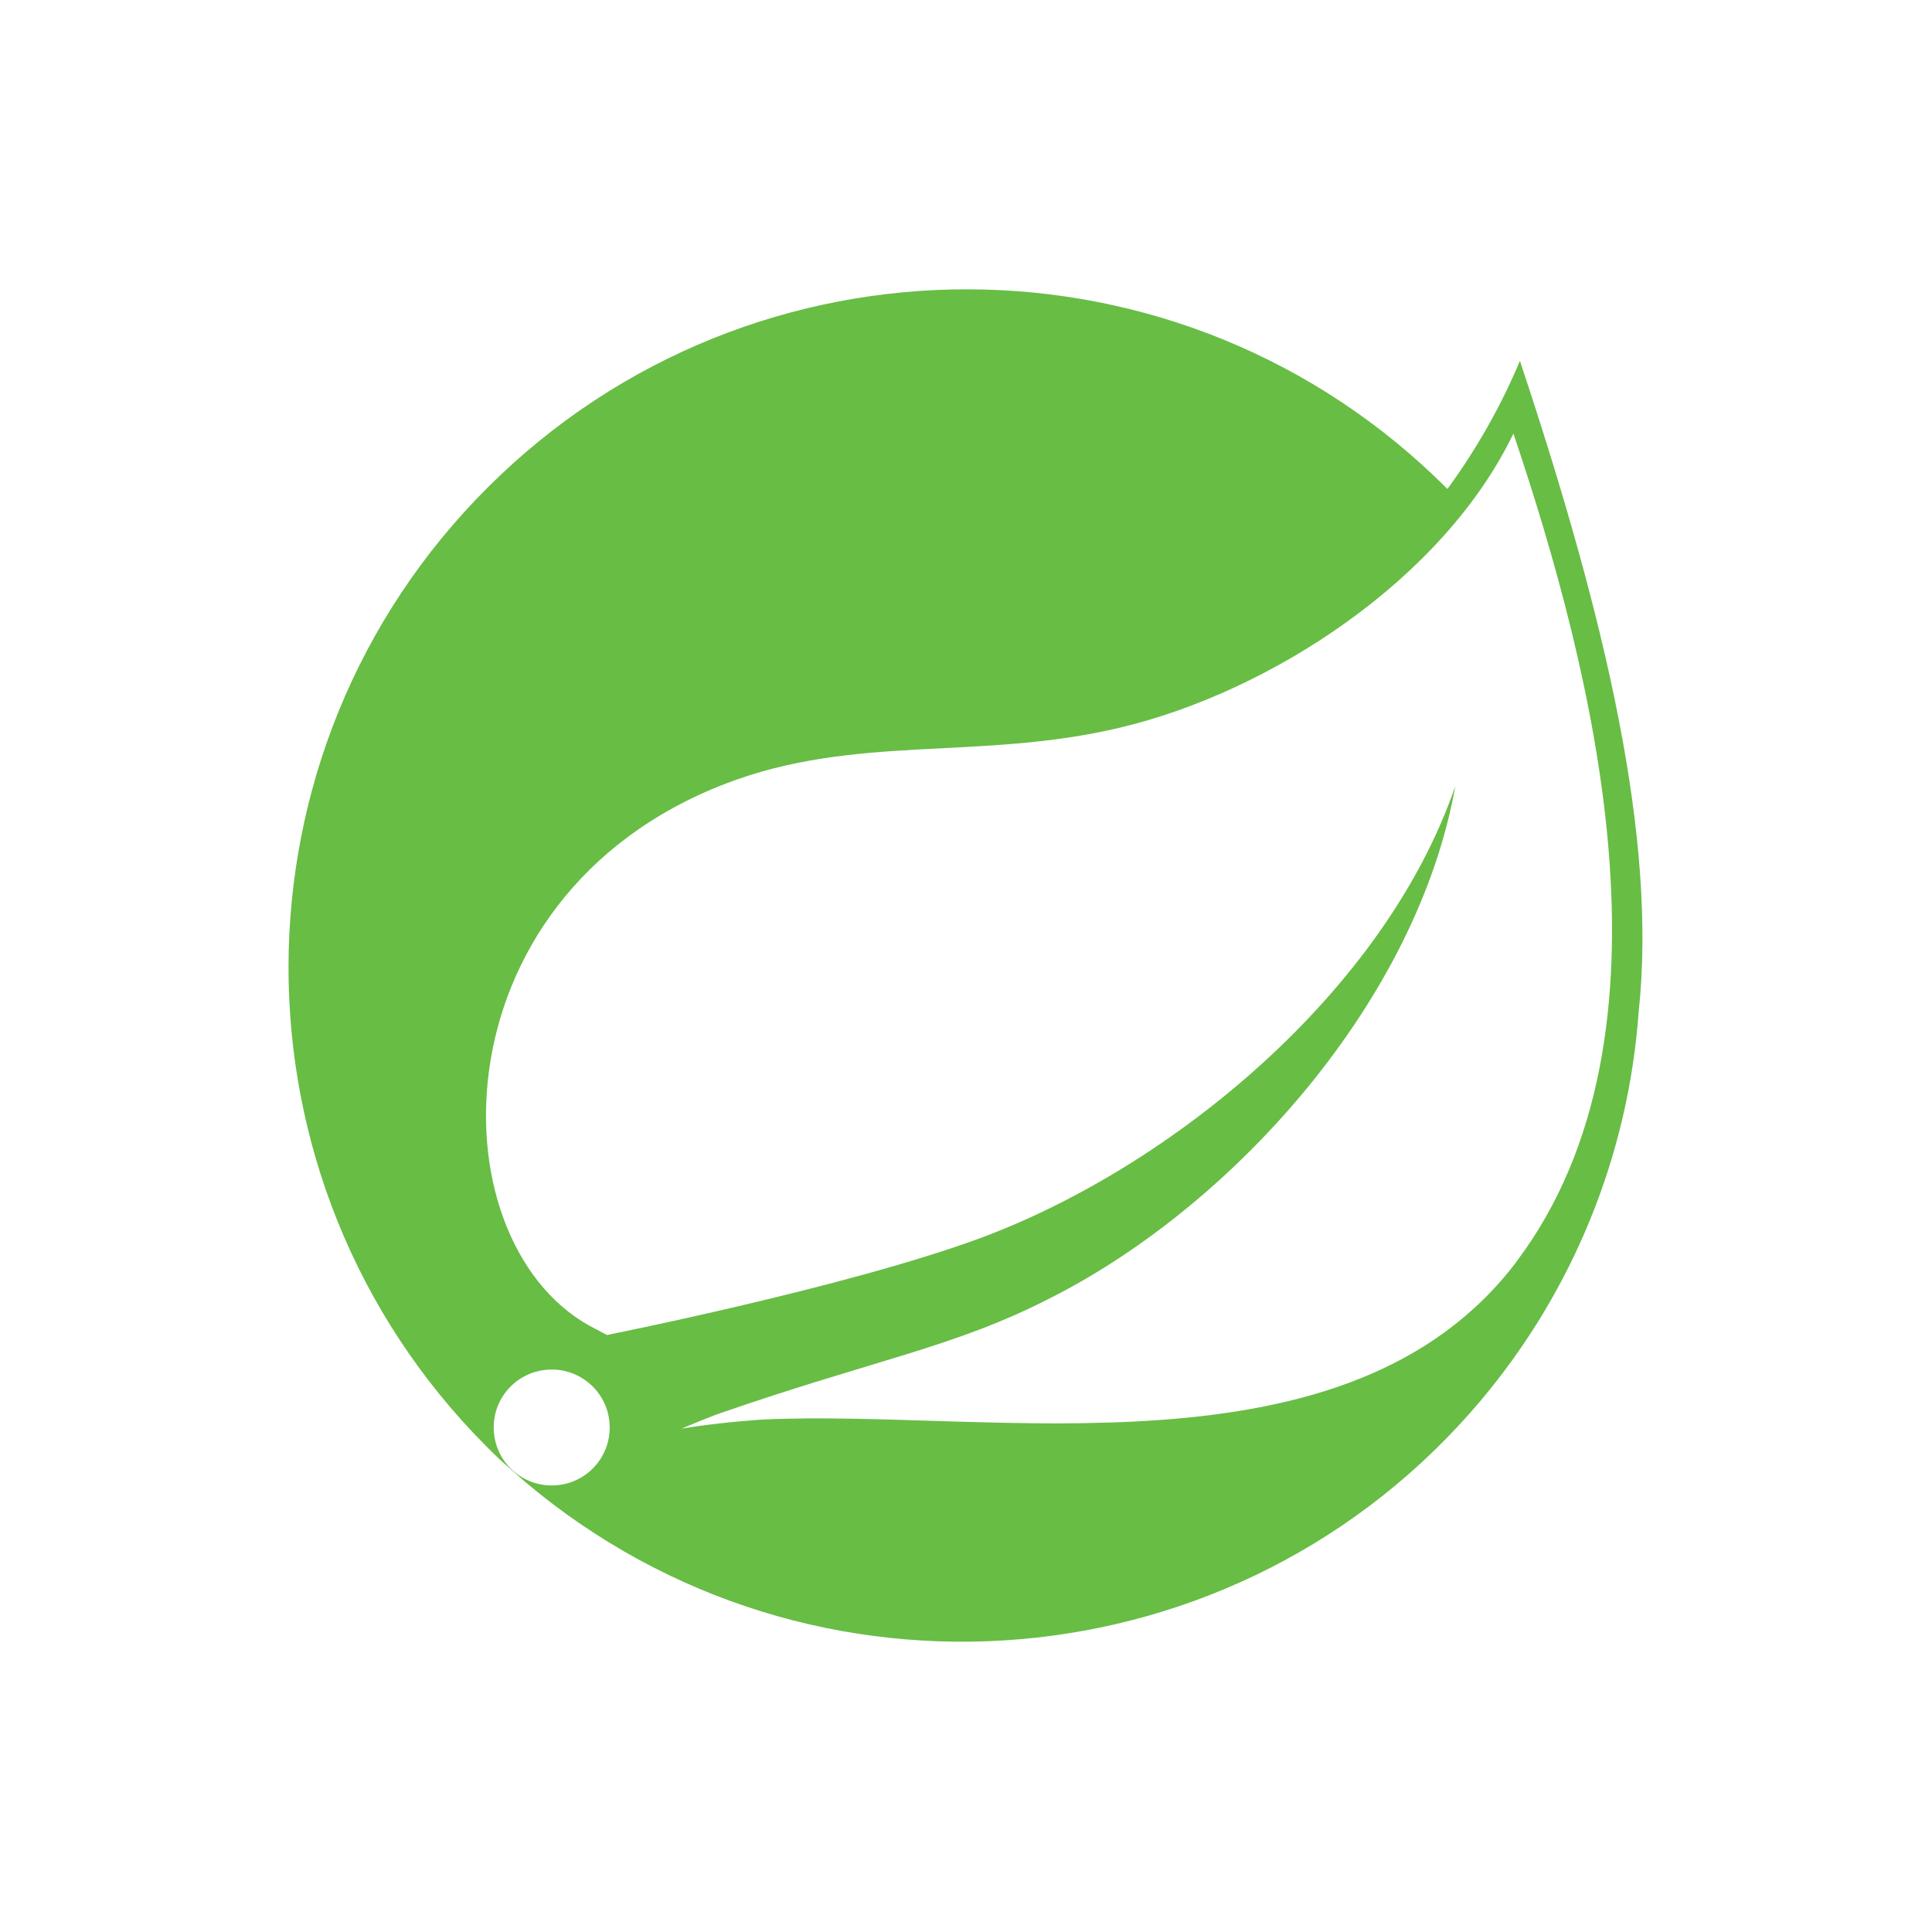
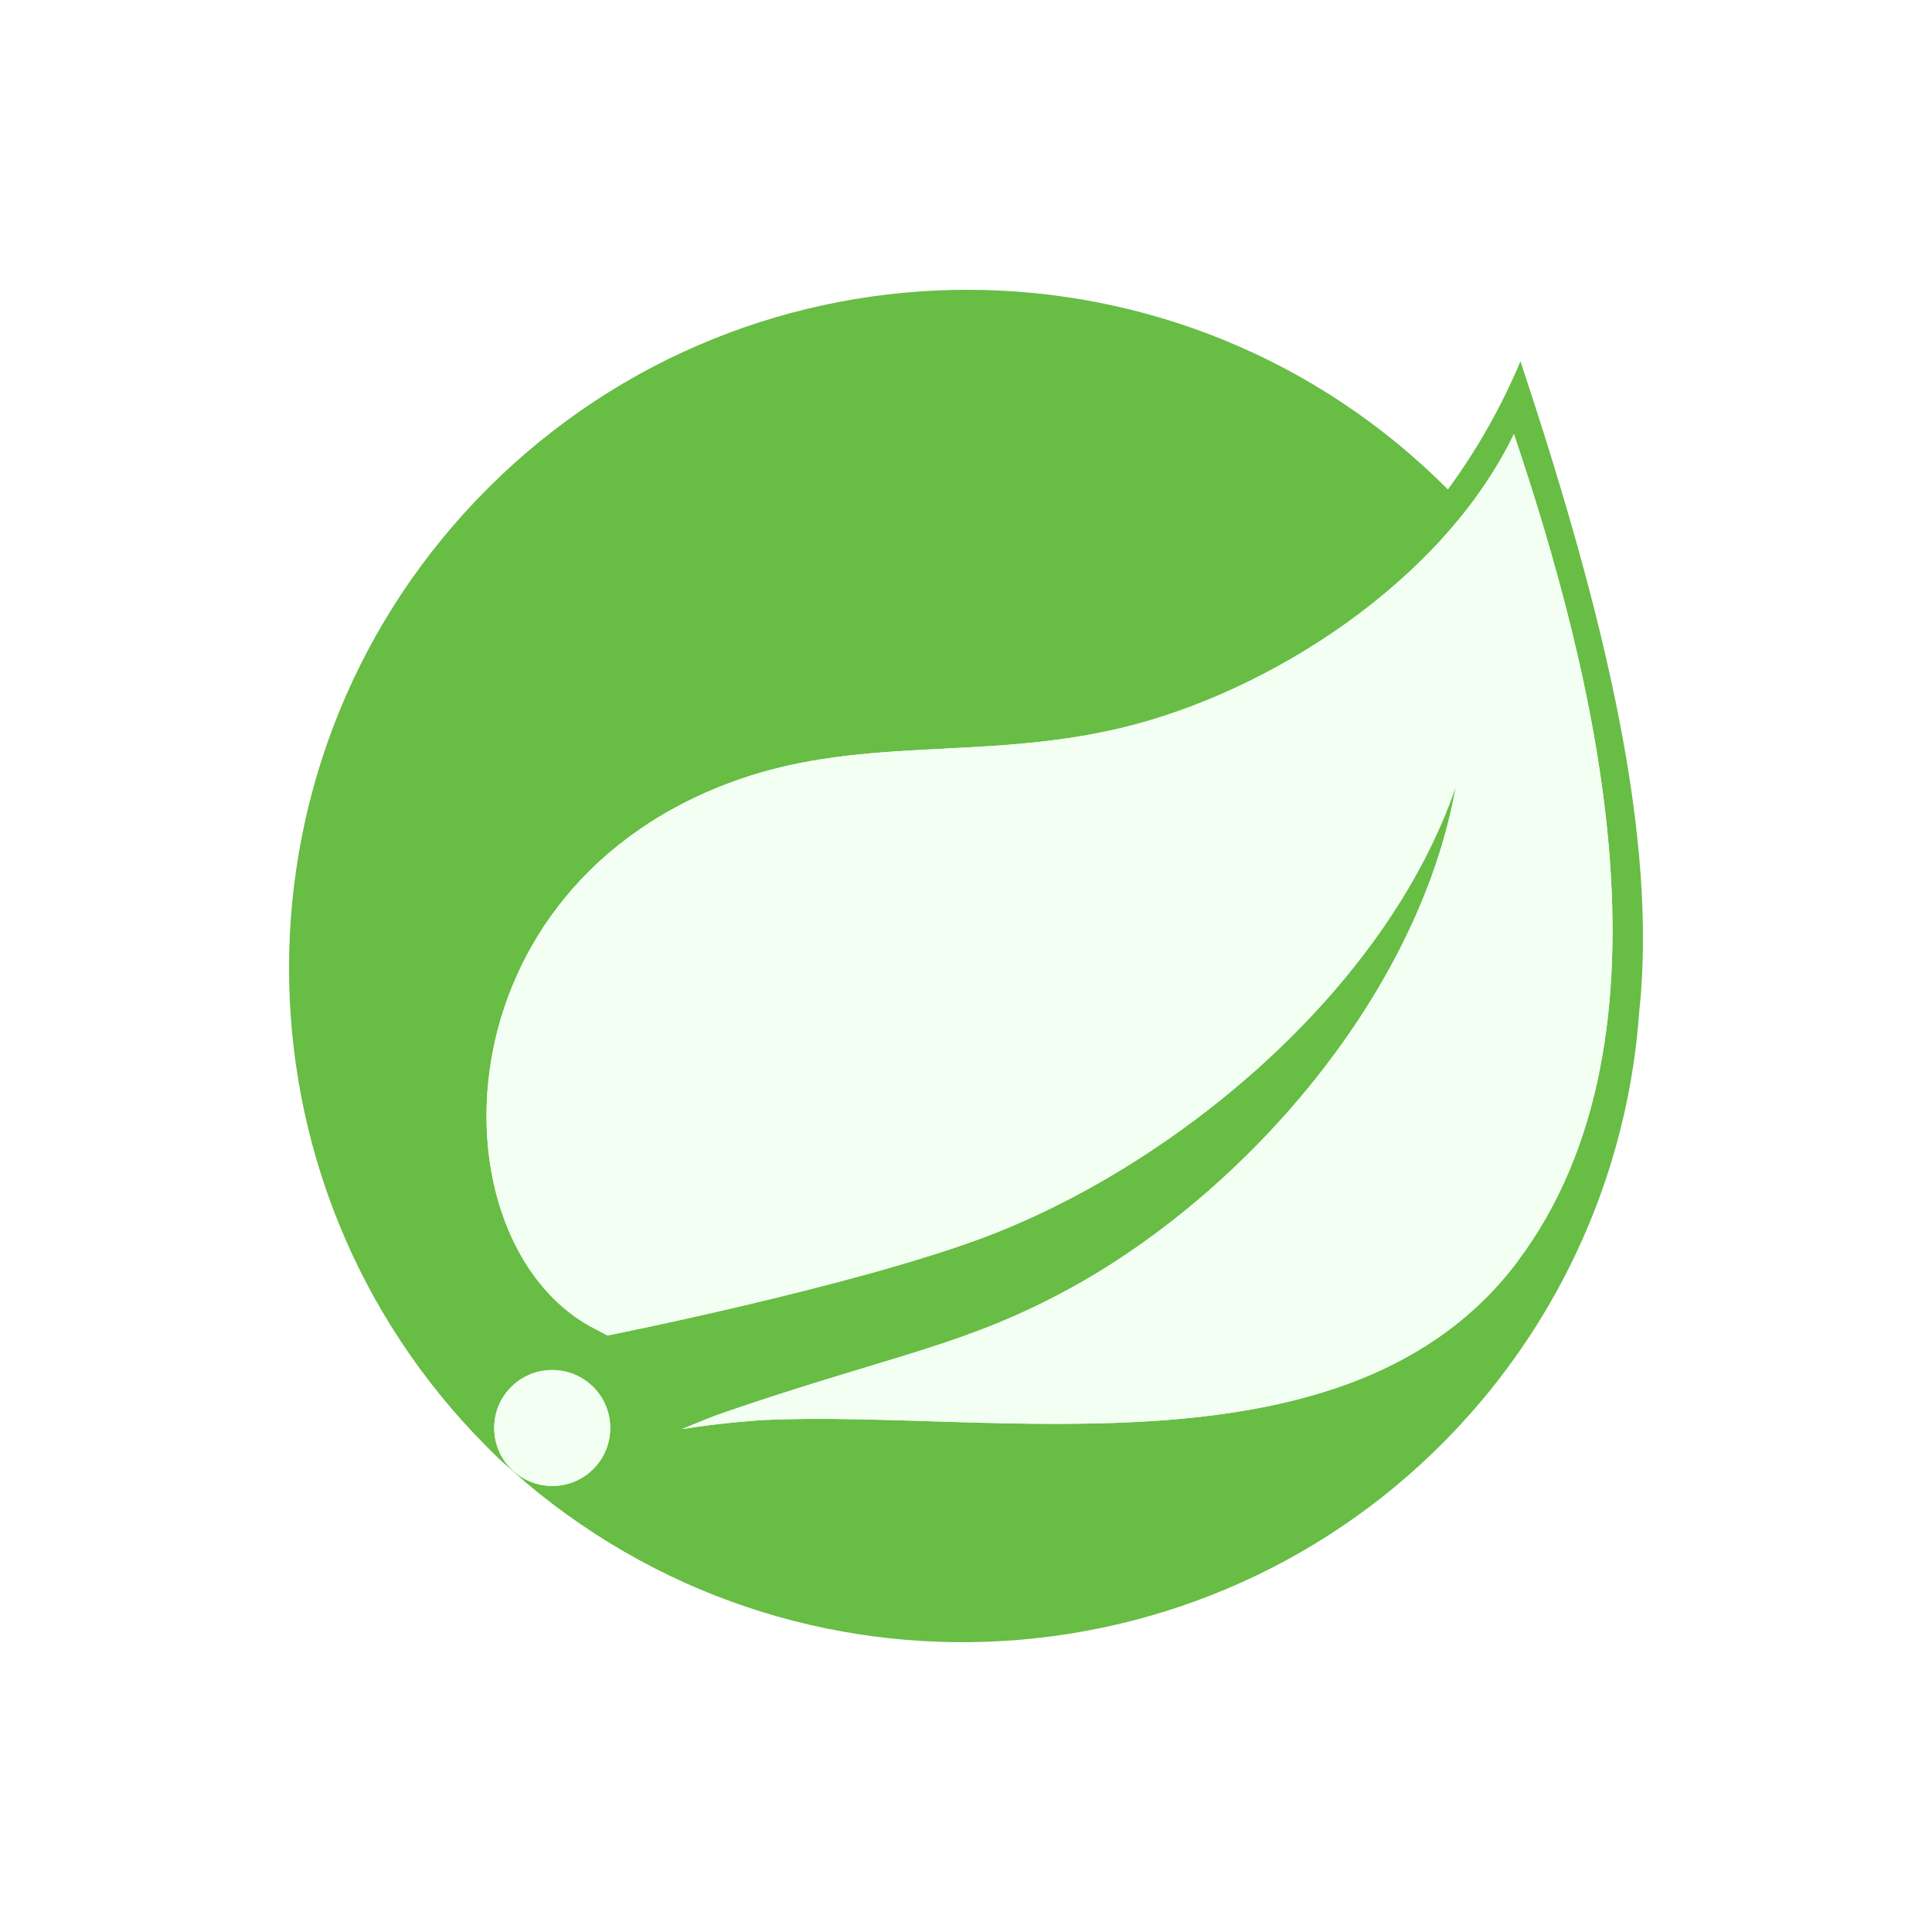
- <svg xmlns="http://www.w3.org/2000/svg" version="1.1" id="Calque_1" x="0px" y="0px" width="100px" height="100px" viewBox="-18 -18 100 100" enable-background="new -18 -18 100 100" xml:space="preserve">
-   <path fill="#68BD45" d="M60.671,0.676c-0.984,2.348-2.249,4.577-3.753,6.633C43.231-6.428,21.01-6.477,7.27,7.204  C-6.47,20.886-6.519,43.116,7.166,56.856c0.24,0.246,0.483,0.476,0.732,0.716l1.297,1.142c14.826,12.497,36.963,10.596,49.448-4.221  c4.778-5.672,7.644-12.714,8.174-20.119C67.773,25.432,65.146,14.123,60.671,0.676L60.671,0.676z M12.891,57.777  c-1.048,1.289-2.933,1.483-4.227,0.439c-1.285-1.032-1.483-2.934-0.444-4.218c1.048-1.286,2.936-1.486,4.226-0.441  c0.001,0,0.002,0,0.004,0.002C13.733,54.593,13.931,56.492,12.891,57.777z M60.525,47.264c-8.674,11.541-27.162,7.648-39.032,8.211  c0,0-2.097,0.122-4.213,0.469c0,0,0.794-0.338,1.815-0.734c8.33-2.892,12.27-3.448,17.33-6.053  c9.529-4.84,18.951-15.445,20.902-26.476c-3.626,10.607-14.633,19.728-24.636,23.421c-6.874,2.531-19.276,4.997-19.276,4.997  l-0.502-0.268c-8.436-4.104-8.7-22.372,6.65-28.271c6.718-2.584,13.143-1.167,20.403-2.896c7.759-1.838,16.725-7.65,20.368-15.223  c4.083,12.122,8.995,31.093,0.185,42.824L60.525,47.264z" />
+ <svg xmlns="http://www.w3.org/2000/svg" version="1.1" id="Calque_1" x="0px" y="0px" width="100px" height="100px" viewBox="0 0 100 100" enable-background="new 0 0 100 100" xml:space="preserve">
+   <path fill="#68BD45" d="M78.698,18.701c-0.983,2.348-2.249,4.577-3.753,6.633c-13.688-13.737-35.909-13.786-49.648-0.105  c-13.74,13.682-13.789,35.912-0.104,49.651c0.24,0.246,0.483,0.477,0.732,0.717l1.297,1.142  c14.826,12.497,36.964,10.597,49.448-4.221c4.778-5.673,7.645-12.715,8.174-20.119C85.801,43.458,83.174,32.148,78.698,18.701  L78.698,18.701z M30.918,75.803c-1.048,1.289-2.933,1.482-4.227,0.438c-1.285-1.032-1.483-2.934-0.444-4.218  c1.048-1.286,2.936-1.486,4.226-0.441c0.001,0,0.002,0,0.004,0.002C31.76,72.618,31.958,74.518,30.918,75.803z M78.553,65.289  C69.879,76.83,51.39,72.938,39.52,73.5c0,0-2.097,0.123-4.213,0.469c0,0,0.794-0.338,1.815-0.733  c8.33-2.892,12.27-3.448,17.33-6.053c9.529-4.841,18.951-15.445,20.902-26.476c-3.626,10.607-14.634,19.728-24.637,23.42  c-6.874,2.531-19.276,4.998-19.276,4.998l-0.502-0.269c-8.436-4.104-8.7-22.372,6.65-28.271c6.718-2.584,13.144-1.167,20.403-2.896  c7.759-1.838,16.726-7.65,20.368-15.223c4.083,12.122,8.995,31.093,0.186,42.824L78.553,65.289z" />
+   <path fill="#F2FFF2" d="M30.918,75.803c-1.048,1.289-2.933,1.482-4.227,0.438c-1.285-1.032-1.483-2.934-0.444-4.218  c1.048-1.286,2.936-1.486,4.226-0.441c0.001,0,0.002,0,0.004,0.002C31.76,72.618,31.958,74.518,30.918,75.803z" />
+   <path fill="#F2FFF2" d="M78.553,65.289C69.879,76.83,51.39,72.938,39.52,73.5c0,0-2.097,0.123-4.213,0.469  c0,0,0.794-0.338,1.815-0.733c8.33-2.892,12.27-3.448,17.33-6.053c9.529-4.841,18.951-15.445,20.902-26.476  c-3.626,10.607-14.634,19.728-24.637,23.42c-6.874,2.531-19.276,4.998-19.276,4.998l-0.502-0.269  c-8.436-4.104-8.7-22.372,6.65-28.271c6.718-2.584,13.144-1.167,20.403-2.896c7.759-1.838,16.726-7.65,20.368-15.223  c4.083,12.122,8.995,31.093,0.186,42.824L78.553,65.289z" />
</svg>
